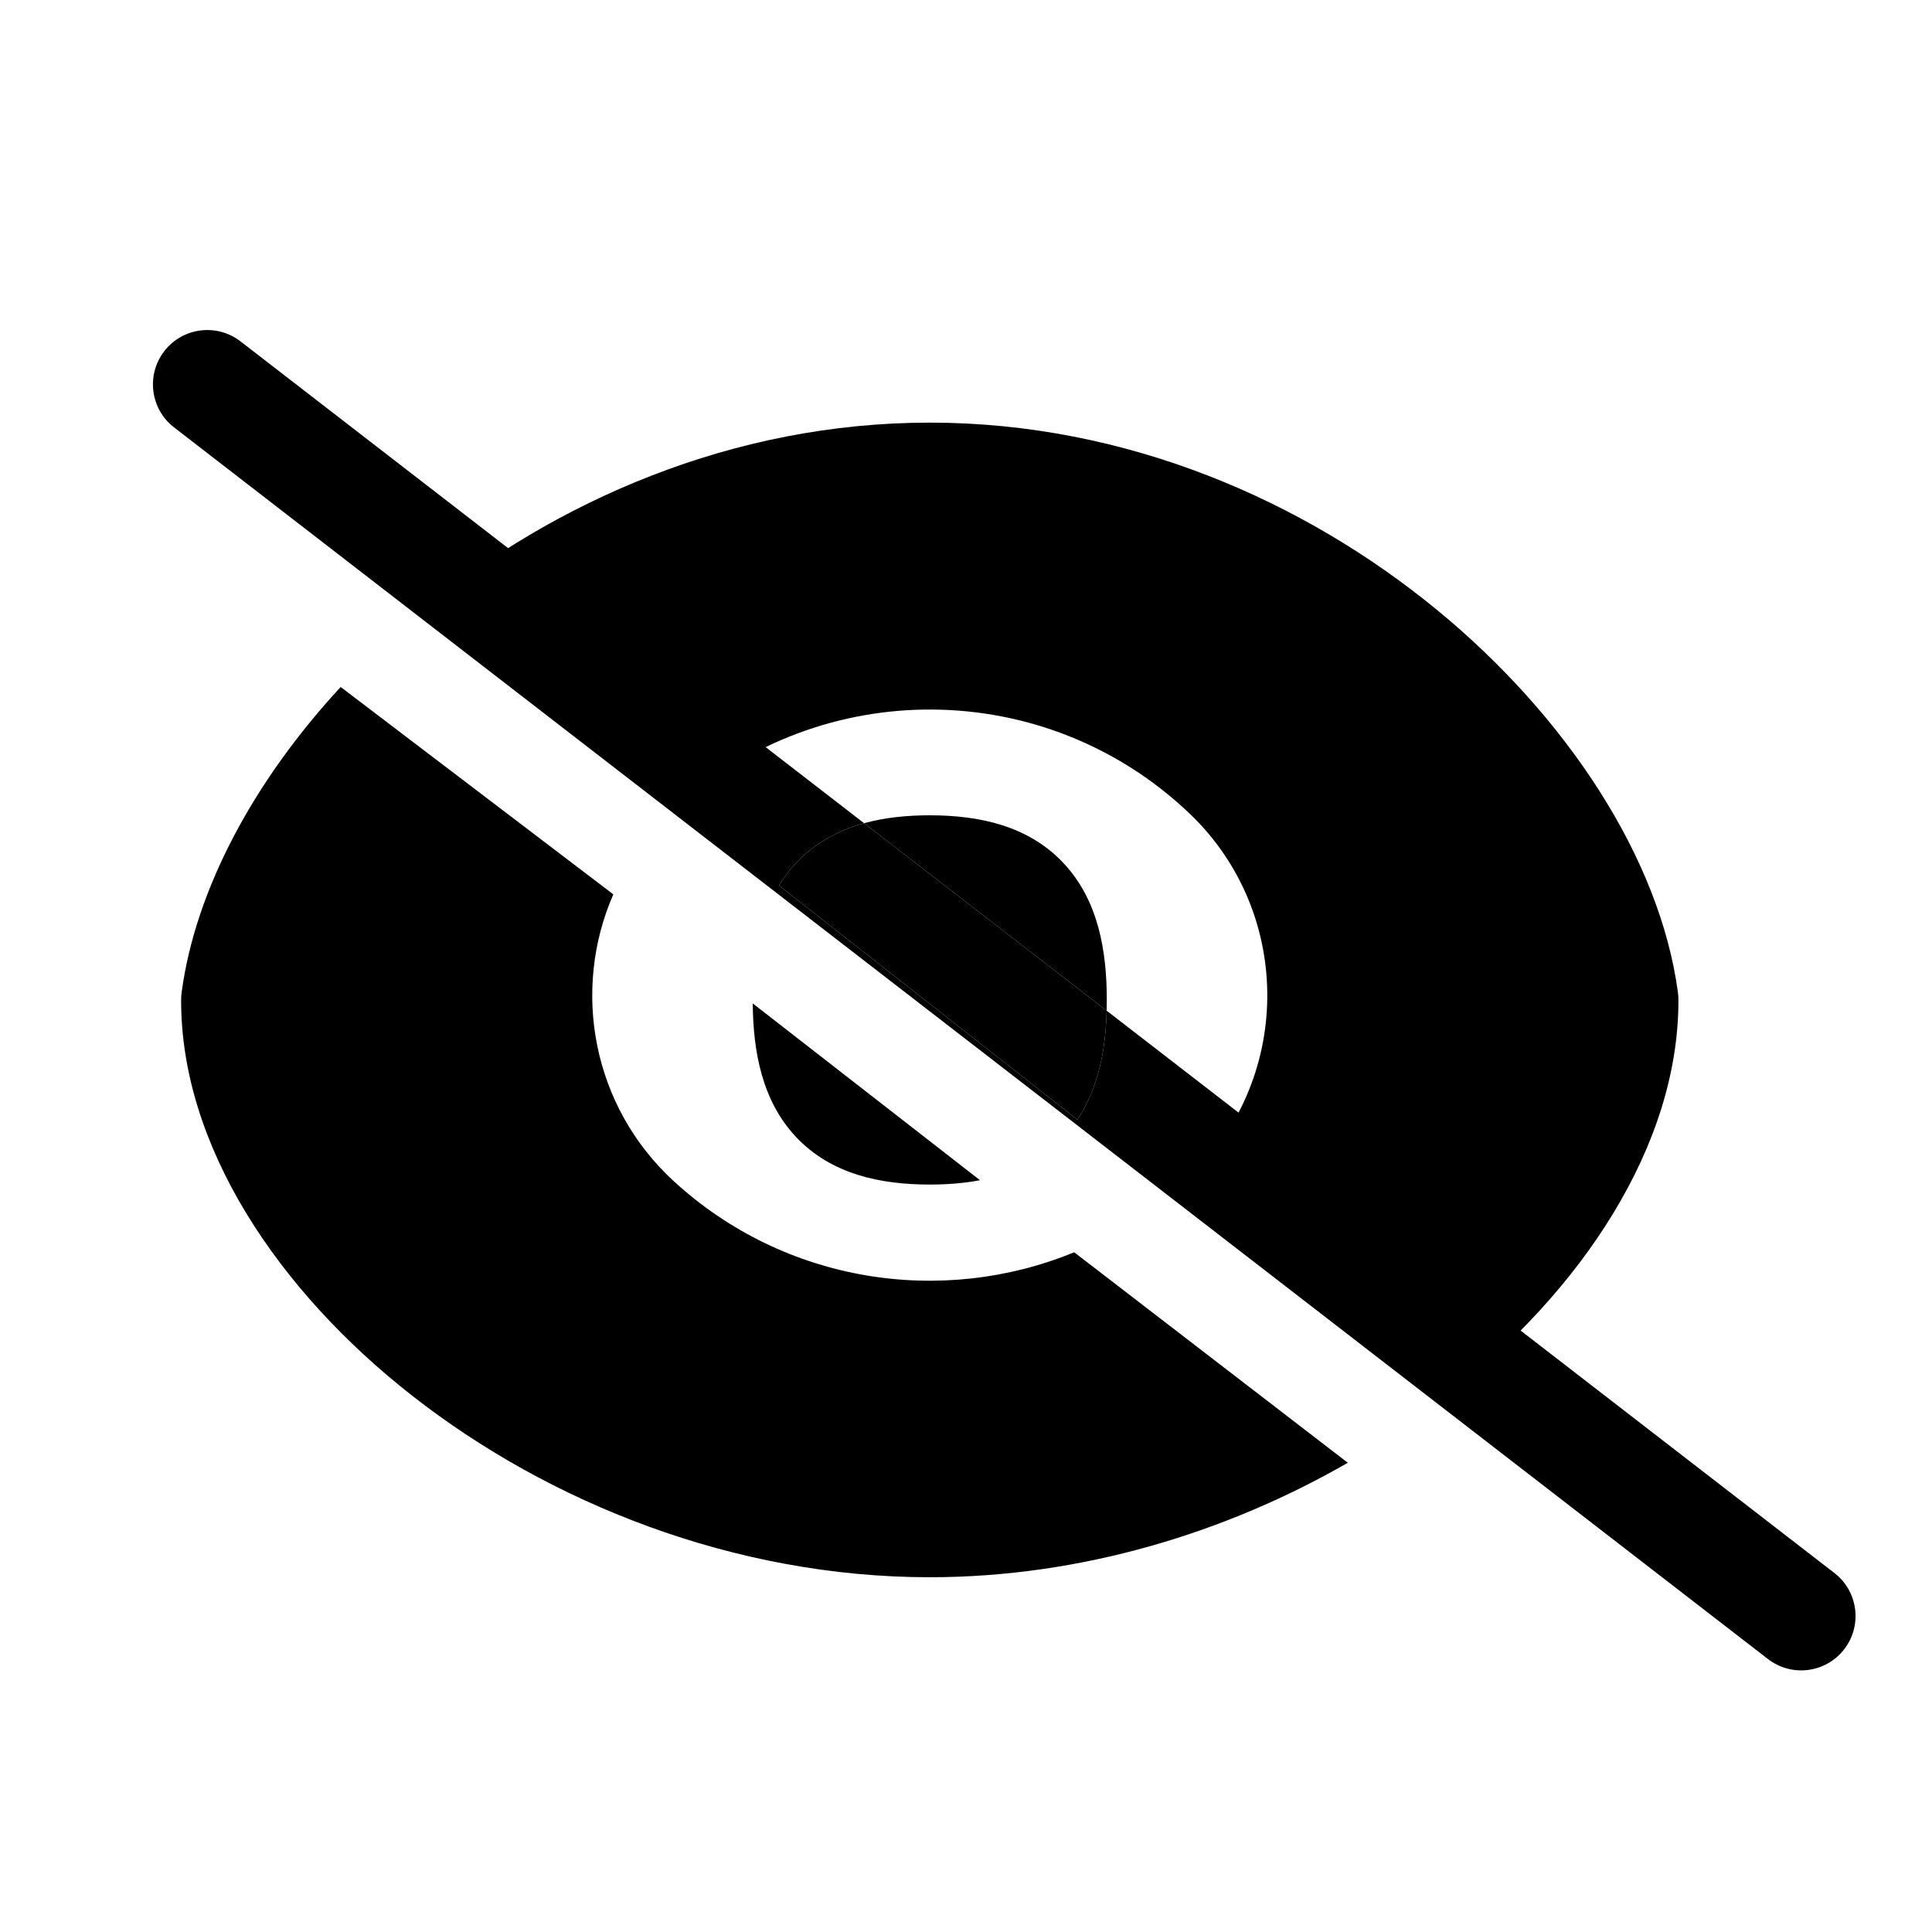
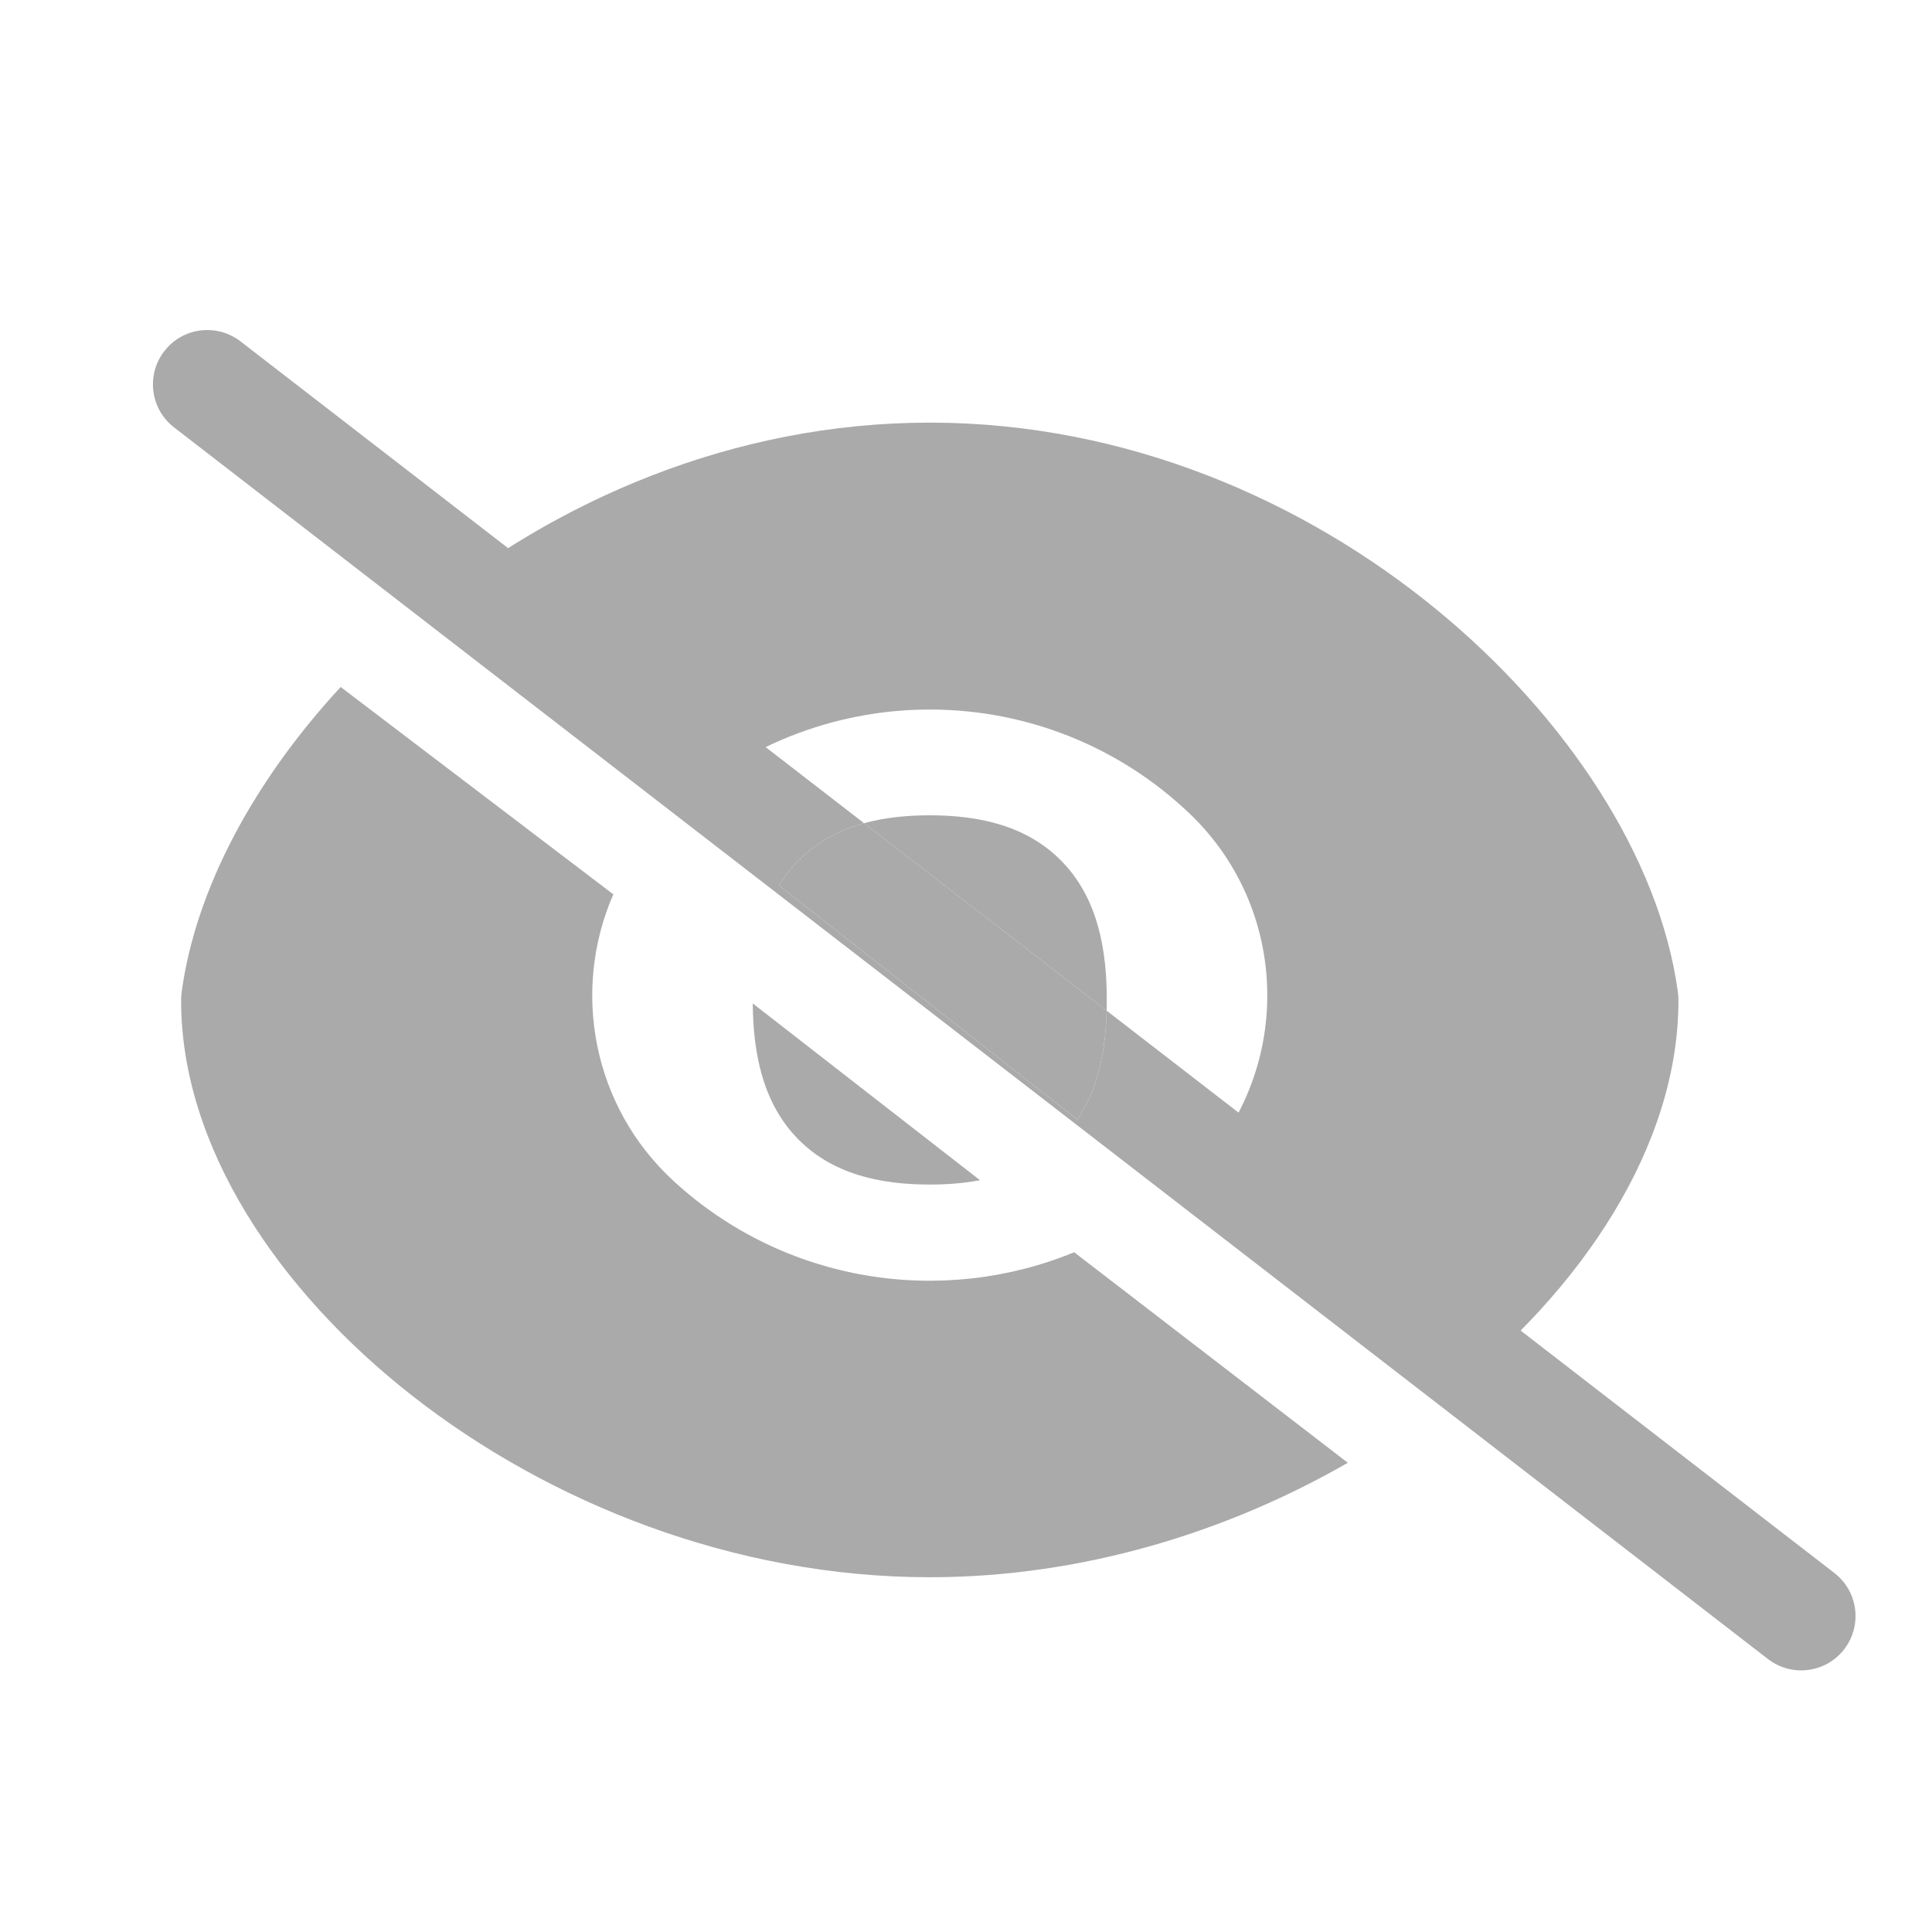
<svg xmlns="http://www.w3.org/2000/svg" width="24" height="24" viewBox="0 0 24 24" fill="none">
-   <path d="M9.883 14.118C10.324 14.591 10.943 14.715 11.55 14.715C11.759 14.715 11.97 14.7 12.174 14.661L9.351 12.465C9.356 13.061 9.465 13.669 9.883 14.118Z" fill="black" />
-   <path d="M11.55 5.25C9.099 5.25 6.894 6.227 5.256 7.571L5.829 8.072L6.455 8.534L7.203 9.104L7.809 9.56L8.391 10.042C10.2 8.385 12.99 8.405 14.774 10.103C16.085 11.351 16.062 13.454 14.725 14.678C14.666 14.732 14.545 14.835 14.545 14.835L17.883 17.413C17.914 17.389 17.946 17.365 17.977 17.34C19.646 16.035 20.854 14.235 20.85 12.422C20.85 12.388 20.848 12.355 20.843 12.322C20.618 10.663 19.466 8.901 17.844 7.571C16.206 6.227 14.001 5.25 11.55 5.25Z" fill="black" />
-   <path d="M5.123 17.34C6.816 18.665 9.114 19.593 11.55 19.593C13.436 19.593 15.239 19.036 16.743 18.171L13.344 15.556C11.701 16.232 9.753 15.939 8.375 14.678C7.354 13.744 7.099 12.297 7.619 11.11L4.232 8.534C3.16 9.693 2.431 11.039 2.257 12.322C2.252 12.355 2.25 12.388 2.25 12.422C2.246 14.235 3.454 16.035 5.123 17.34Z" fill="black" />
-   <path fill-rule="evenodd" clip-rule="evenodd" d="M2.988 4.241C2.693 4.013 2.269 4.067 2.041 4.362C1.813 4.657 1.867 5.081 2.162 5.309L21.962 20.609C22.257 20.837 22.681 20.783 22.909 20.488C23.137 20.193 23.083 19.769 22.788 19.541L13.747 12.555C13.748 12.511 13.749 12.467 13.749 12.423C13.749 11.814 13.645 11.188 13.217 10.728C12.777 10.254 12.158 10.128 11.55 10.128C11.274 10.128 10.996 10.154 10.734 10.226L2.988 4.241ZM10.734 10.226L13.747 12.555C13.735 13.033 13.648 13.513 13.383 13.908L9.677 11C9.735 10.904 9.803 10.813 9.882 10.728C10.123 10.469 10.417 10.314 10.734 10.226Z" fill="black" />
-   <path d="M9.882 10.728C9.803 10.813 9.735 10.904 9.677 11L13.383 13.908C13.648 13.513 13.735 13.033 13.747 12.555L10.734 10.226C10.417 10.314 10.123 10.469 9.882 10.728Z" fill="black" />
+   <path d="M9.883 14.118C10.324 14.591 10.943 14.715 11.55 14.715C11.759 14.715 11.97 14.7 12.174 14.661L9.351 12.465C9.356 13.061 9.465 13.669 9.883 14.118Z" fill="#AAAAAA" />
+   <path d="M11.55 5.25C9.099 5.25 6.894 6.227 5.256 7.571L5.829 8.072L6.455 8.534L7.203 9.104L7.809 9.56L8.391 10.042C10.2 8.385 12.99 8.405 14.774 10.103C16.085 11.351 16.062 13.454 14.725 14.678C14.666 14.732 14.545 14.835 14.545 14.835L17.883 17.413C17.914 17.389 17.946 17.365 17.977 17.34C19.646 16.035 20.854 14.235 20.85 12.422C20.85 12.388 20.848 12.355 20.843 12.322C20.618 10.663 19.466 8.901 17.844 7.571C16.206 6.227 14.001 5.25 11.55 5.25Z" fill="#AAAAAA" />
+   <path d="M5.123 17.34C6.816 18.665 9.114 19.593 11.55 19.593C13.436 19.593 15.239 19.036 16.743 18.171L13.344 15.556C11.701 16.232 9.753 15.939 8.375 14.678C7.354 13.744 7.099 12.297 7.619 11.11L4.232 8.534C3.16 9.693 2.431 11.039 2.257 12.322C2.252 12.355 2.25 12.388 2.25 12.422C2.246 14.235 3.454 16.035 5.123 17.34Z" fill="#AAAAAA" />
+   <path fill-rule="evenodd" clip-rule="evenodd" d="M2.988 4.241C2.693 4.013 2.269 4.067 2.041 4.362C1.813 4.657 1.867 5.081 2.162 5.309L21.962 20.609C22.257 20.837 22.681 20.783 22.909 20.488C23.137 20.193 23.083 19.769 22.788 19.541L13.747 12.555C13.748 12.511 13.749 12.467 13.749 12.423C13.749 11.814 13.645 11.188 13.217 10.728C12.777 10.254 12.158 10.128 11.55 10.128C11.274 10.128 10.996 10.154 10.734 10.226L2.988 4.241ZM10.734 10.226L13.747 12.555C13.735 13.033 13.648 13.513 13.383 13.908L9.677 11C9.735 10.904 9.803 10.813 9.882 10.728C10.123 10.469 10.417 10.314 10.734 10.226Z" fill="#AAAAAA" />
+   <path d="M9.882 10.728C9.803 10.813 9.735 10.904 9.677 11L13.383 13.908C13.648 13.513 13.735 13.033 13.747 12.555L10.734 10.226C10.417 10.314 10.123 10.469 9.882 10.728Z" fill="#AAAAAA" />
</svg>
